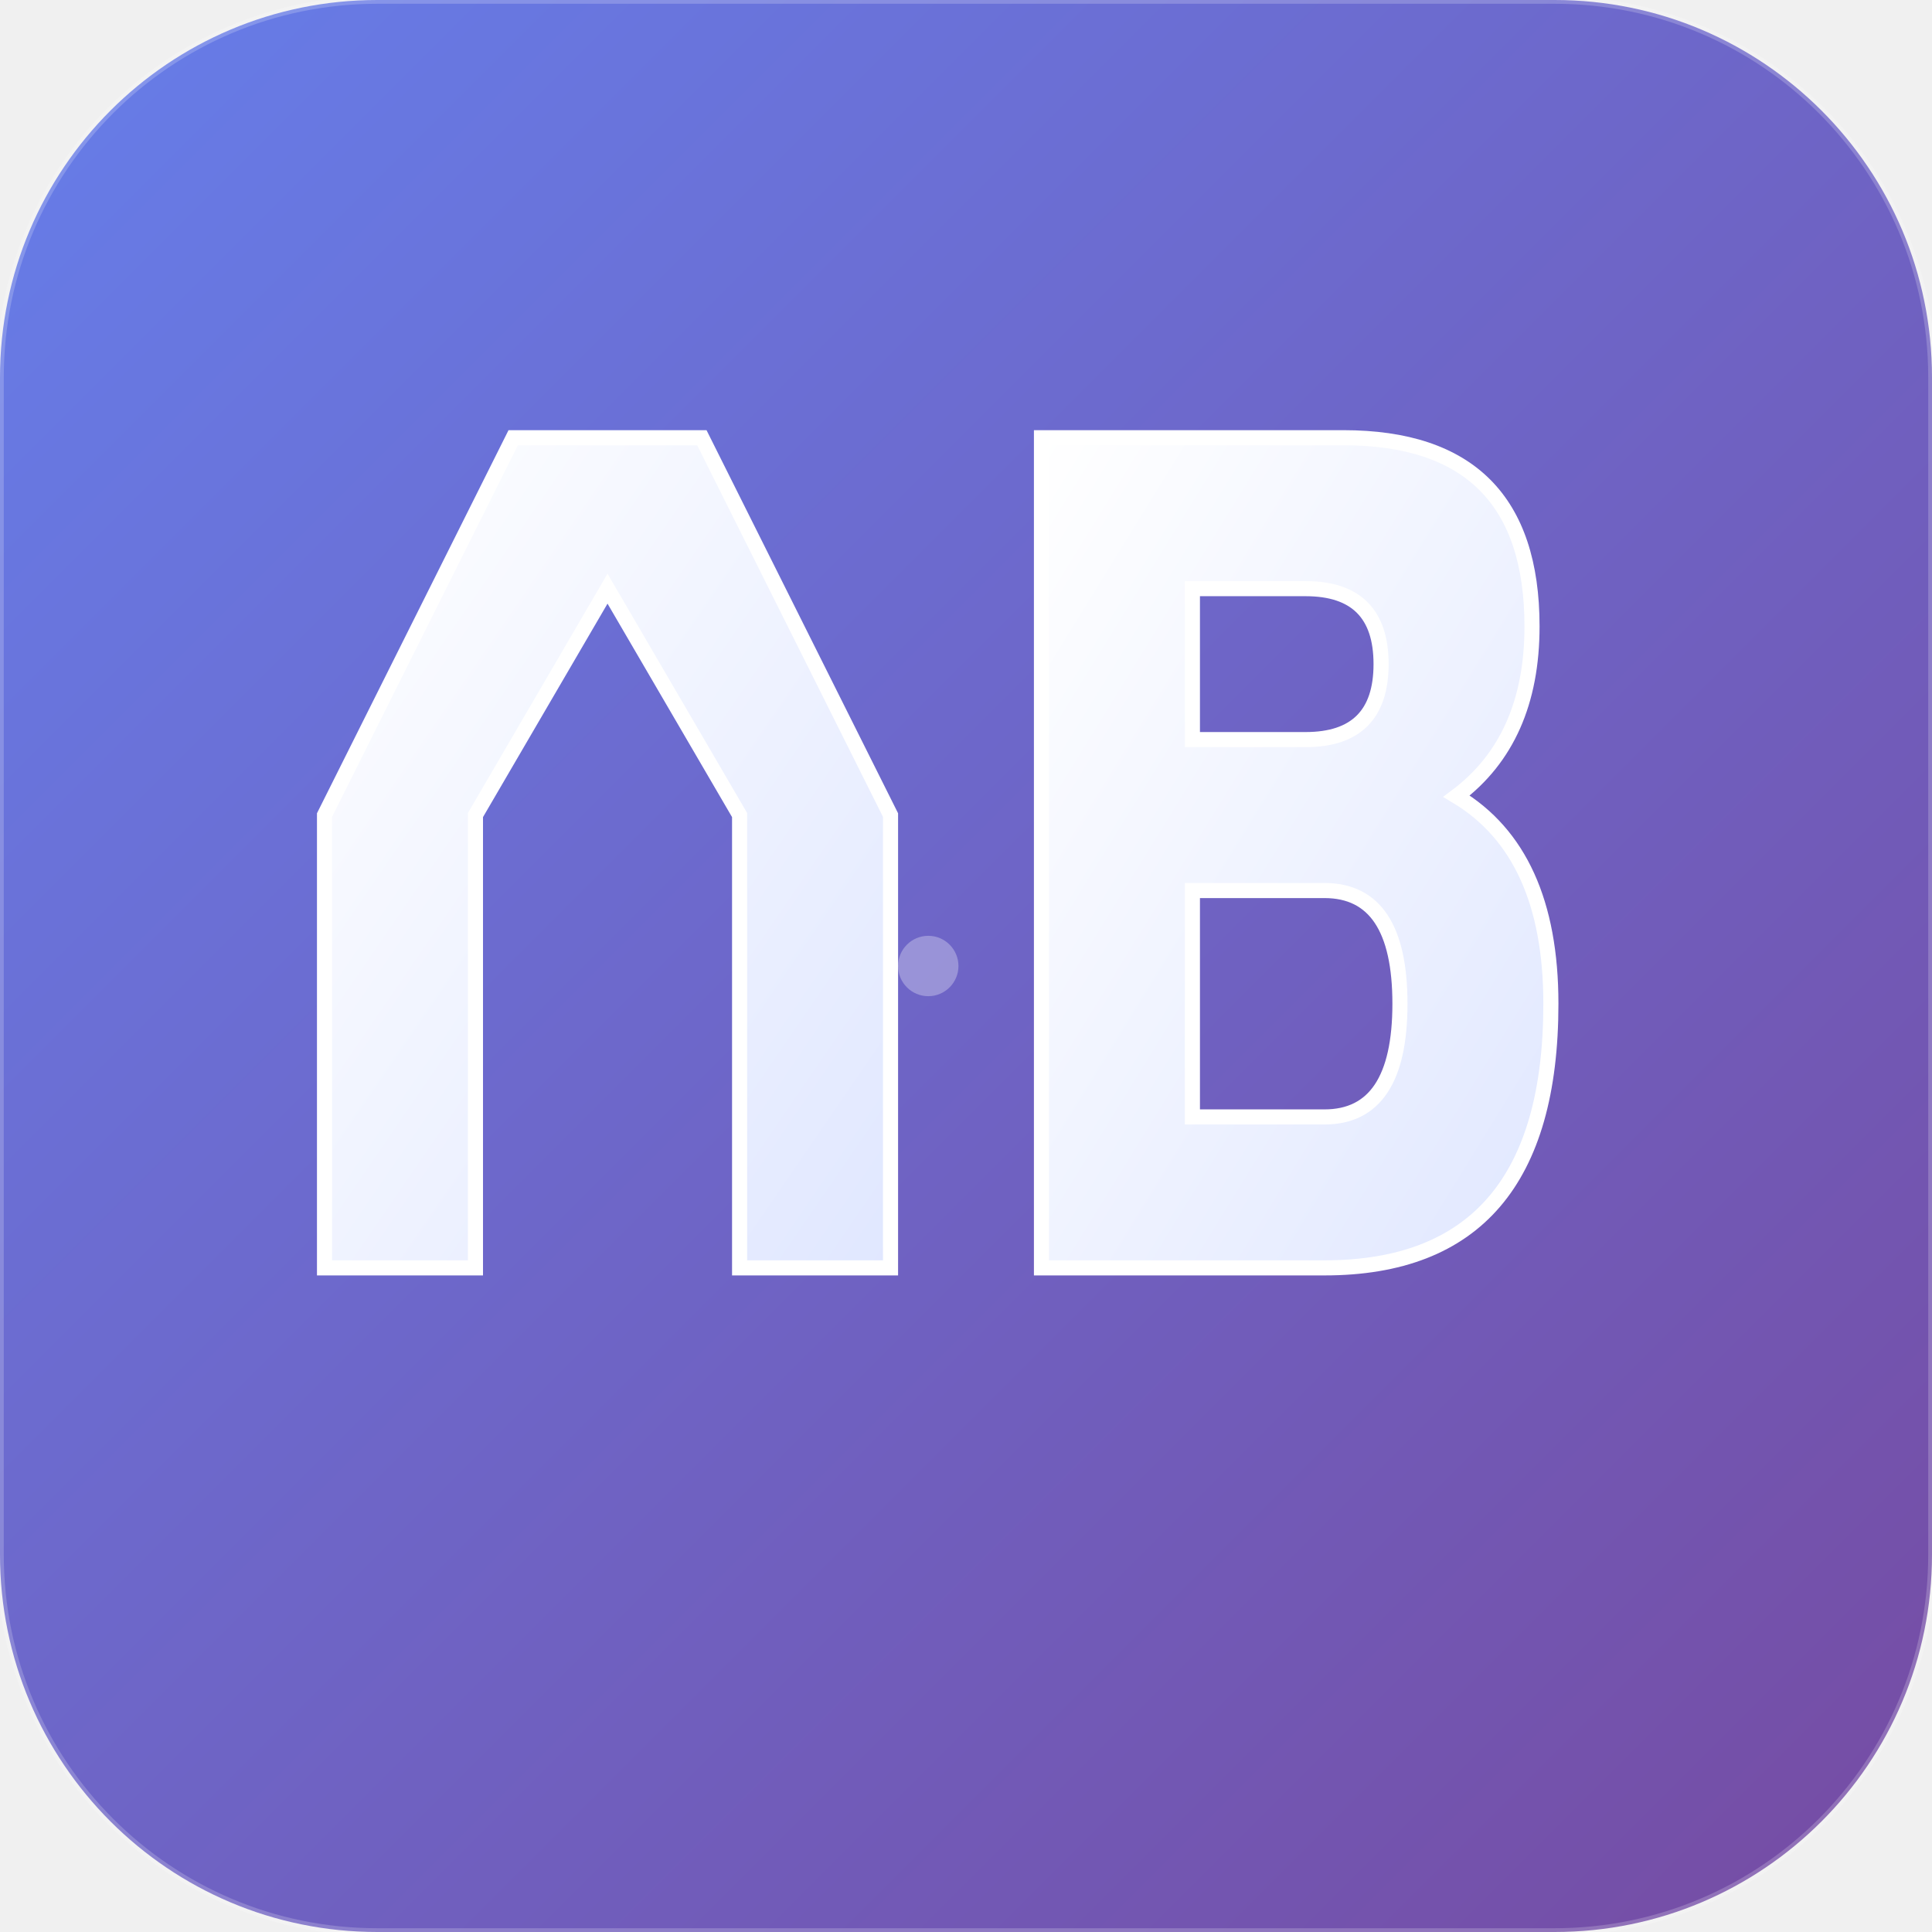
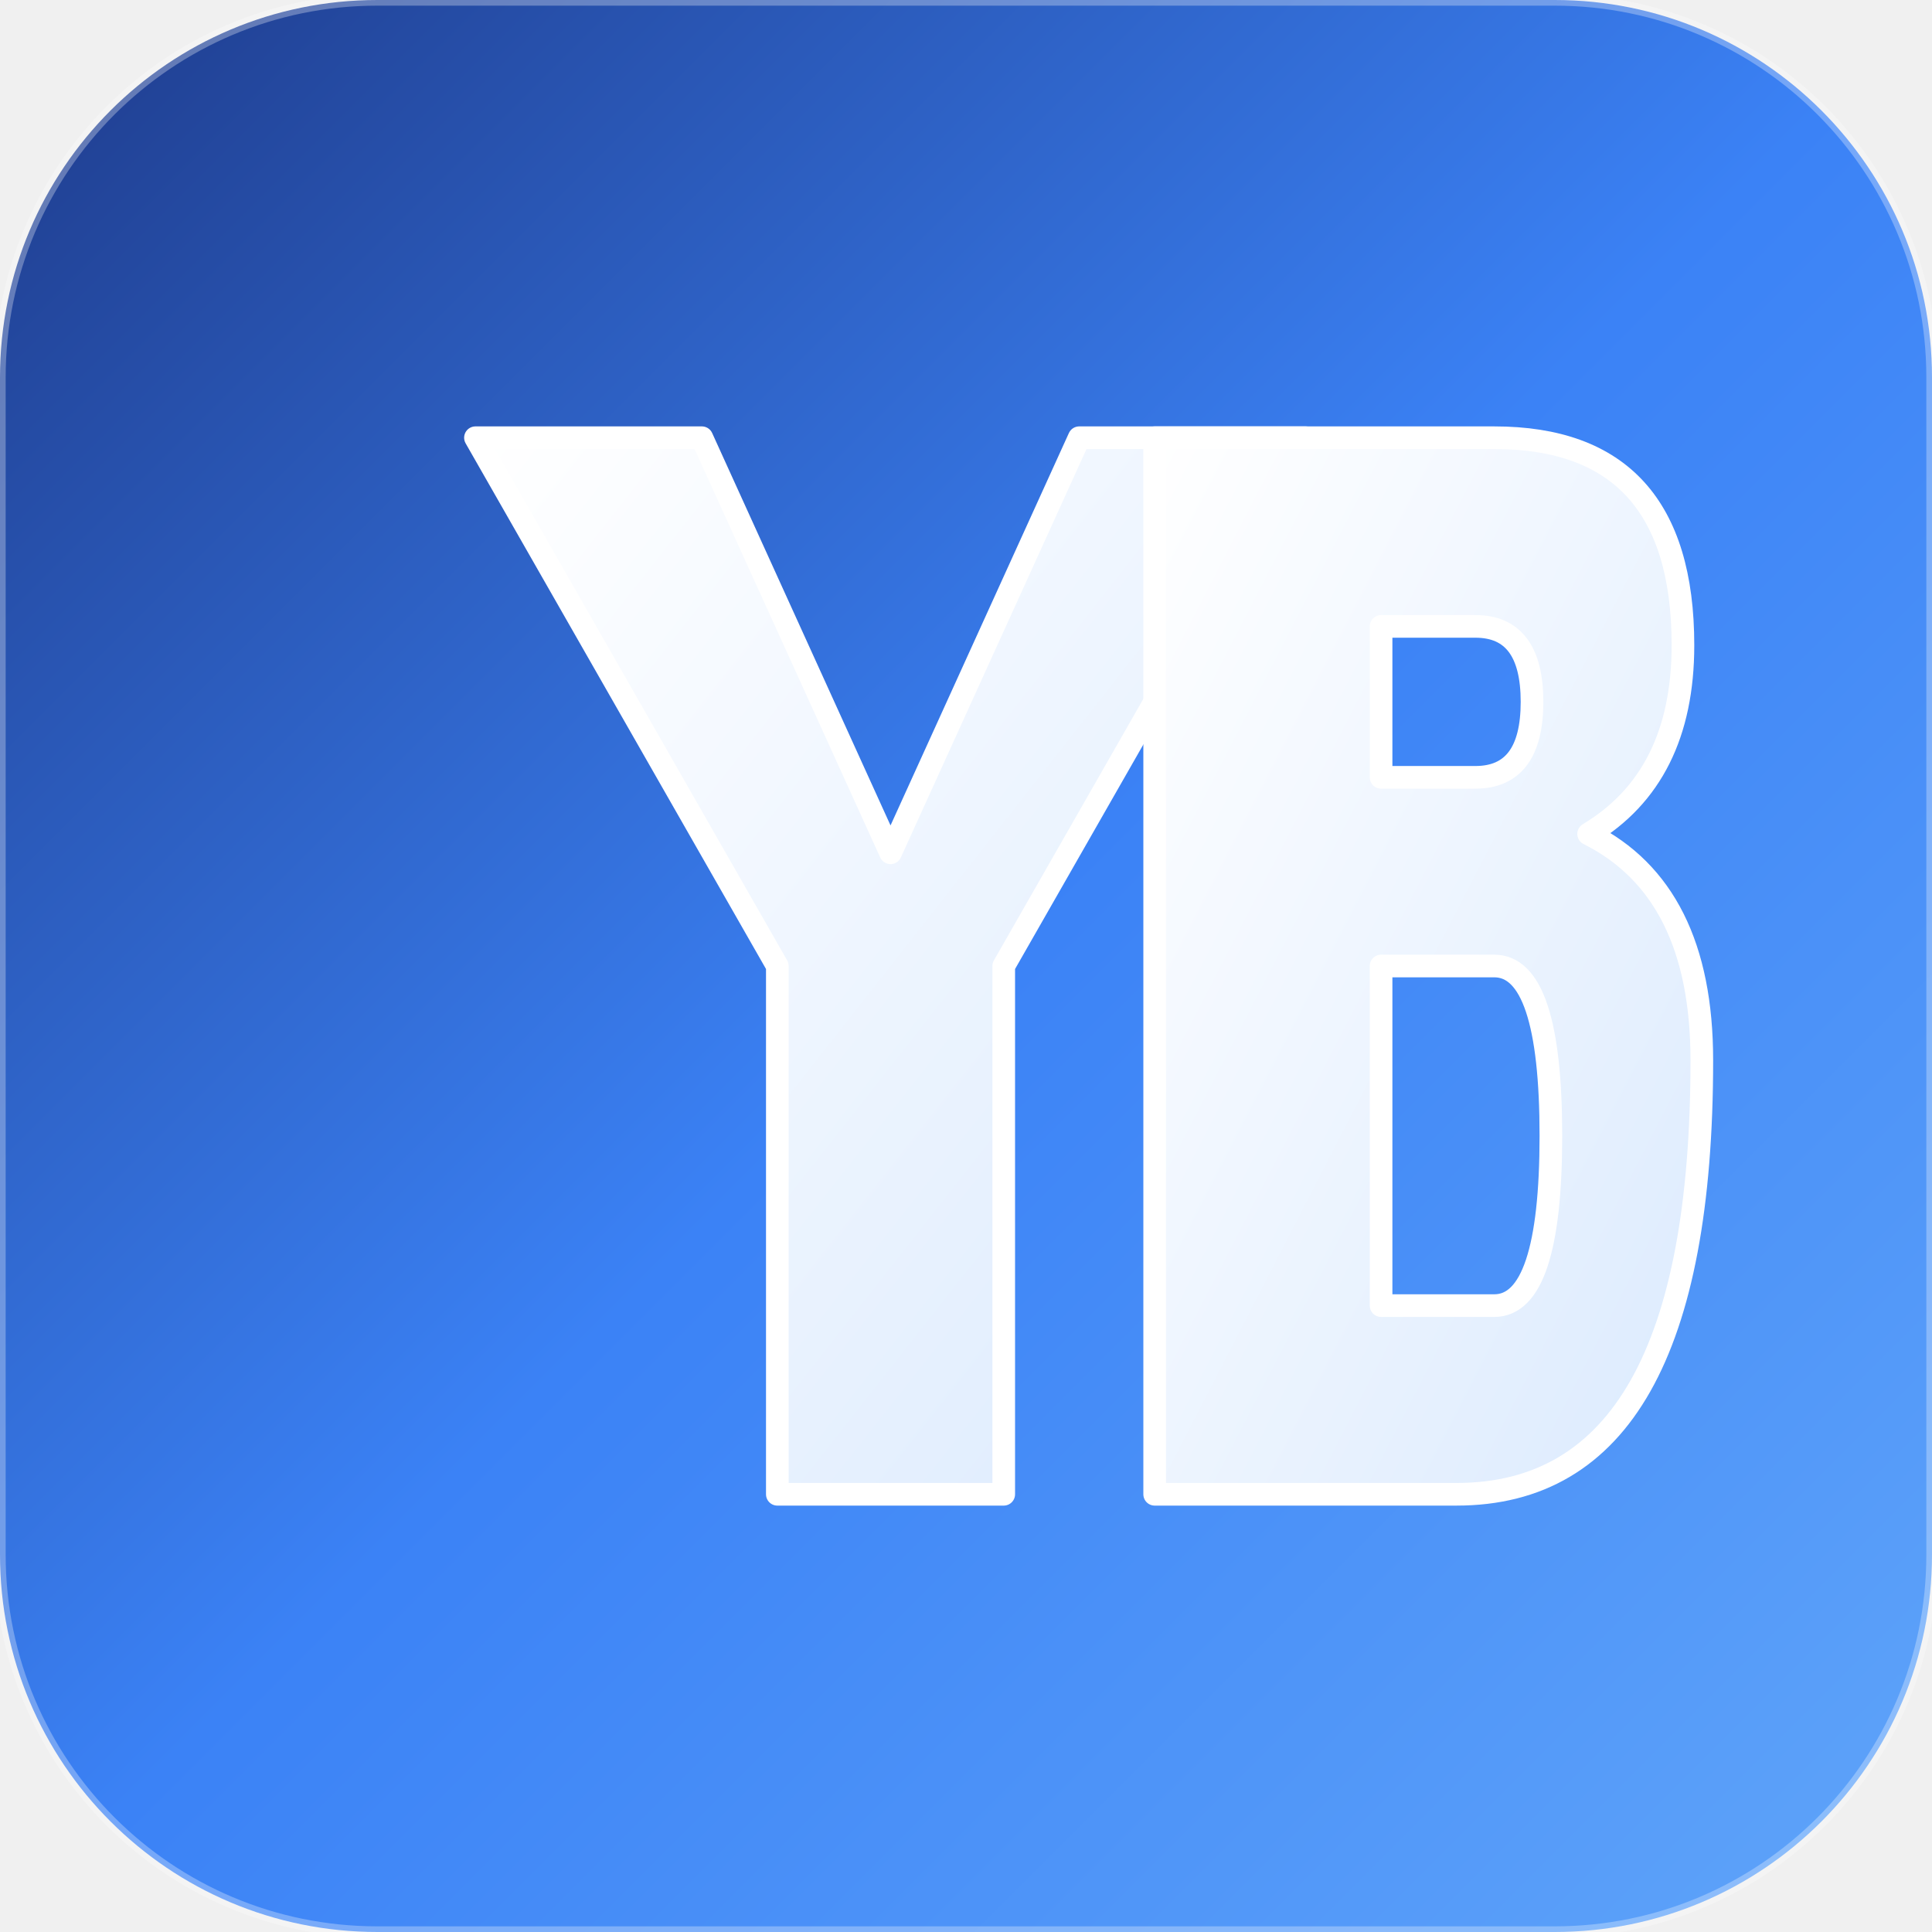
<svg xmlns="http://www.w3.org/2000/svg" width="512" height="512" viewBox="0 0 512 512" fill="none">
  <defs>
    <linearGradient id="bgGradient" x1="0%" y1="0%" x2="100%" y2="100%">
-       <stop offset="0%" style="stop-color:#667eea;stop-opacity:1" />
-       <stop offset="100%" style="stop-color:#764ba2;stop-opacity:1" />
+       <stop offset="0%" style="stop-color:#1e3a8a;stop-opacity:1" />
+       <stop offset="50%" style="stop-color:#3b82f6;stop-opacity:1" />
+       <stop offset="100%" style="stop-color:#60a5fa;stop-opacity:1" />
    </linearGradient>
    <linearGradient id="textGradient" x1="0%" y1="0%" x2="100%" y2="100%">
      <stop offset="0%" style="stop-color:#ffffff;stop-opacity:1" />
-       <stop offset="100%" style="stop-color:#e0e7ff;stop-opacity:1" />
+       <stop offset="100%" style="stop-color:#dbeafe;stop-opacity:1" />
    </linearGradient>
  </defs>
  <rect width="512" height="512" rx="100" fill="url(#bgGradient)" />
  <g transform="translate(256, 256)">
-     <path d="M -120 -140 L -70 -140 L -20 -40 L -20 80 L -60 80 L -60 -40 L -95 -100 L -130 -40 L -130 80 L -170 80 L -170 -40 Z" fill="url(#textGradient)" stroke="#ffffff" stroke-width="4" />
-     <path d="M 20 -140 L 100 -140 Q 150 -140 150 -90 Q 150 -60 130 -45 Q 155 -30 155 10 Q 155 80 95 80 L 20 80 L 20 -140 Z M 60 -100 L 60 -60 L 90 -60 Q 110 -60 110 -80 Q 110 -100 90 -100 Z M 60 -20 L 60 40 L 95 40 Q 115 40 115 10 Q 115 -20 95 -20 Z" fill="url(#textGradient)" stroke="#ffffff" stroke-width="4" />
-     <circle cx="-10" cy="0" r="8" fill="#ffffff" opacity="0.3" />
+     <path d="M -130 -140 L -70 -140 L -20 -30 L 30 -140 L 90 -140 L 10 0 L 10 140 L -50 140 L -50 0 Z" fill="url(#textGradient)" stroke="#ffffff" stroke-width="6" stroke-linejoin="round" />
+     <path d="M 50 -140 L 140 -140 Q 190 -140 190 -85 Q 190 -50 165 -35 Q 195 -20 195 25 Q 195 140 130 140 L 50 140 Z M 110 -90 L 110 -50 L 135 -50 Q 150 -50 150 -70 Q 150 -90 135 -90 Z M 110 0 L 110 90 L 140 90 Q 155 90 155 45 Q 155 0 140 0 Z" fill="url(#textGradient)" stroke="#ffffff" stroke-width="6" stroke-linejoin="round" />
  </g>
-   <rect width="512" height="512" rx="100" fill="none" stroke="rgba(255,255,255,0.2)" stroke-width="2" />
+   <rect width="512" height="512" rx="100" fill="none" stroke="rgba(255,255,255,0.3)" stroke-width="3" />
</svg>
